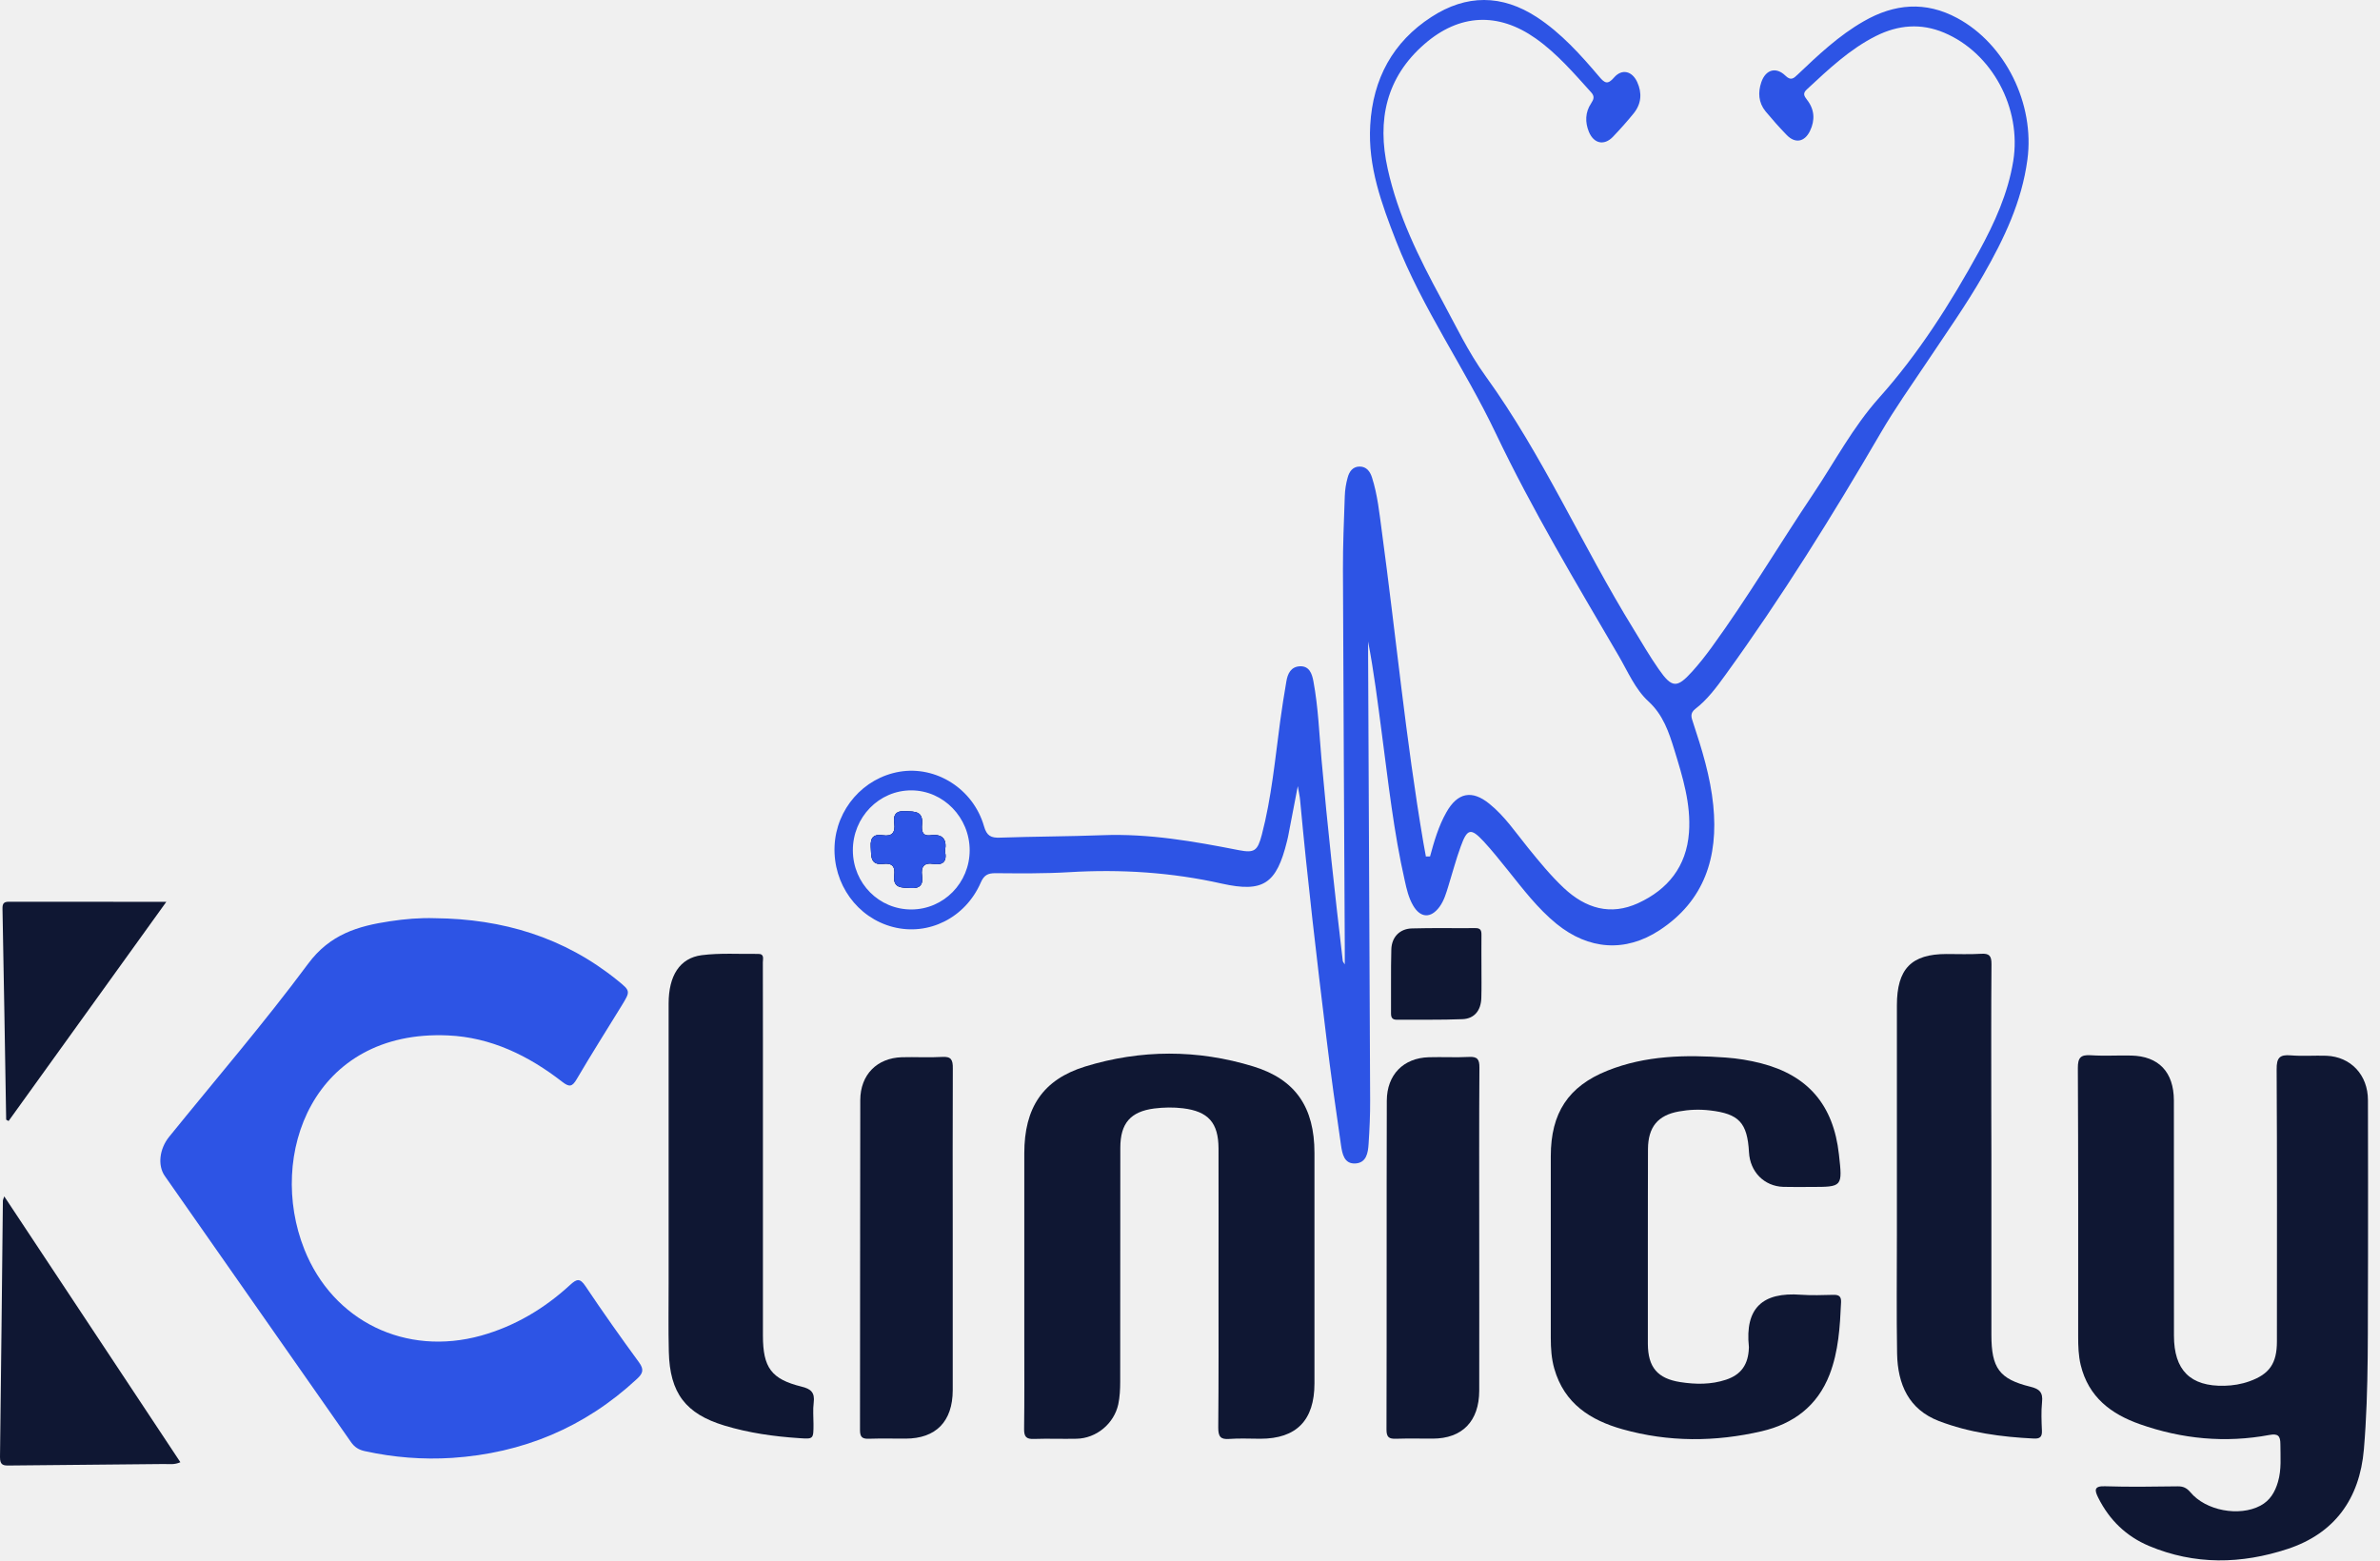
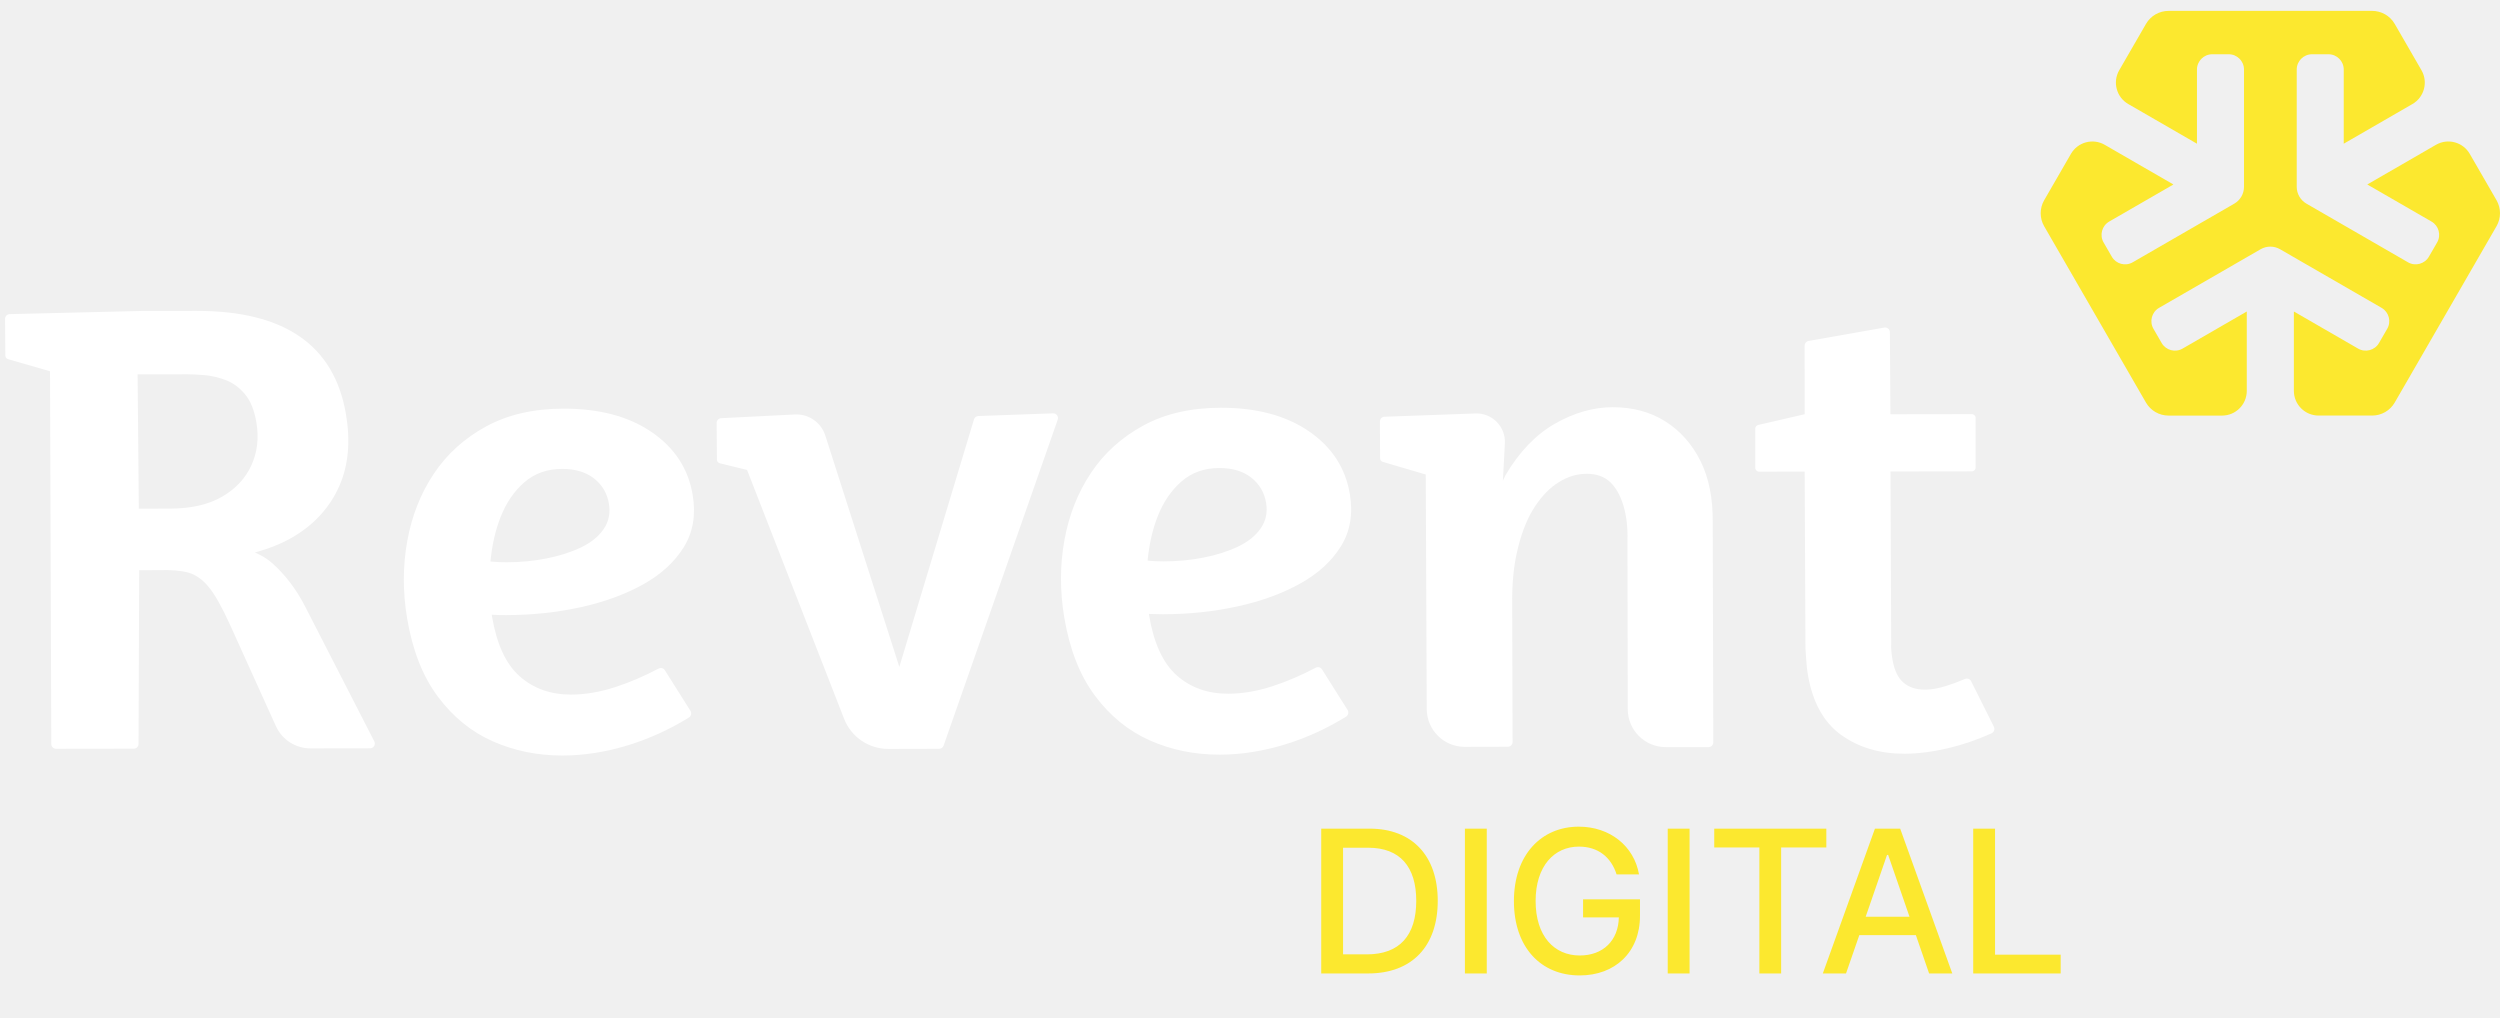
- <svg xmlns="http://www.w3.org/2000/svg" width="61" height="40" viewBox="0 0 61 40" fill="none">
-   <path d="M24.219 21.814C24.281 22.089 24.165 22.183 23.923 22.145C23.683 22.106 23.599 22.221 23.632 22.452C23.664 22.686 23.575 22.78 23.338 22.765C23.113 22.75 22.879 22.78 22.921 22.432C22.948 22.203 22.857 22.117 22.637 22.145C22.296 22.185 22.333 21.939 22.318 21.71C22.301 21.458 22.405 21.379 22.625 21.412C22.859 21.448 22.953 21.346 22.921 21.107C22.889 20.876 22.97 20.779 23.212 20.795C23.442 20.807 23.664 20.787 23.632 21.13C23.617 21.298 23.634 21.443 23.856 21.412C24.165 21.372 24.278 21.522 24.219 21.814Z" fill="#2D54E5" />
-   <path d="M50.166 0.464C49.351 0.024 48.554 0.093 47.767 0.546C47.132 0.909 46.602 1.41 46.073 1.913C45.97 2.013 45.898 2.074 45.76 1.939C45.518 1.705 45.254 1.784 45.143 2.107C45.054 2.368 45.069 2.63 45.251 2.854C45.424 3.062 45.604 3.266 45.792 3.459C46.009 3.685 46.251 3.642 46.389 3.36C46.525 3.08 46.508 2.806 46.315 2.559C46.236 2.457 46.199 2.391 46.315 2.287C46.866 1.776 47.409 1.26 48.083 0.922C48.653 0.637 49.235 0.589 49.828 0.838C51.059 1.357 51.819 2.775 51.6 4.128C51.464 4.964 51.121 5.714 50.724 6.441C49.99 7.781 49.166 9.075 48.161 10.198C47.485 10.956 47.029 11.831 46.478 12.654C45.599 13.964 44.792 15.326 43.864 16.602C43.709 16.814 43.548 17.019 43.373 17.213C42.981 17.647 42.852 17.642 42.512 17.152C42.282 16.824 42.08 16.473 41.87 16.13C40.554 13.997 39.547 11.676 38.074 9.639C37.634 9.032 37.306 8.338 36.946 7.674C36.368 6.609 35.83 5.523 35.566 4.323C35.289 3.078 35.529 1.982 36.509 1.13C37.405 0.35 38.402 0.307 39.364 0.988C39.907 1.372 40.337 1.875 40.781 2.366C40.878 2.473 40.848 2.546 40.779 2.653C40.628 2.879 40.623 3.134 40.724 3.38C40.85 3.683 41.114 3.739 41.337 3.51C41.524 3.314 41.704 3.113 41.875 2.902C42.07 2.658 42.09 2.381 41.961 2.101C41.83 1.819 41.569 1.756 41.369 1.987C41.208 2.173 41.132 2.137 40.991 1.969C40.51 1.402 40.016 0.851 39.392 0.441C38.493 -0.146 37.582 -0.146 36.689 0.434C35.702 1.072 35.186 2.018 35.119 3.212C35.057 4.267 35.41 5.223 35.783 6.182C36.462 7.918 37.538 9.431 38.335 11.104C39.271 13.069 40.394 14.942 41.492 16.821C41.724 17.22 41.912 17.67 42.248 17.978C42.628 18.326 42.773 18.766 42.916 19.229C43.126 19.915 43.343 20.607 43.289 21.341C43.225 22.218 42.741 22.805 41.988 23.151C41.28 23.477 40.641 23.289 40.08 22.762C39.745 22.447 39.453 22.089 39.162 21.73C38.846 21.341 38.565 20.919 38.172 20.604C37.728 20.243 37.358 20.314 37.071 20.823C36.871 21.176 36.758 21.565 36.652 21.956C36.617 22.007 36.58 22.005 36.546 21.956C36.523 21.837 36.501 21.718 36.481 21.598C36.03 18.949 35.776 16.272 35.415 13.608C35.353 13.148 35.307 12.682 35.163 12.235C35.114 12.085 35.023 11.96 34.847 11.96C34.67 11.96 34.581 12.092 34.541 12.242C34.497 12.398 34.472 12.56 34.467 12.72C34.445 13.351 34.418 13.979 34.42 14.609C34.433 17.838 34.45 21.067 34.467 24.295V24.722C34.435 24.669 34.418 24.654 34.416 24.636C34.213 22.912 34.023 21.189 33.87 19.46C33.811 18.794 33.786 18.123 33.663 17.464C33.628 17.276 33.562 17.07 33.317 17.08C33.088 17.091 33.001 17.268 32.969 17.472C32.91 17.81 32.858 18.151 32.811 18.491C32.68 19.468 32.589 20.449 32.34 21.402C32.231 21.814 32.15 21.87 31.752 21.794C30.597 21.567 29.444 21.364 28.26 21.41C27.383 21.443 26.505 21.443 25.628 21.473C25.401 21.481 25.29 21.43 25.219 21.176C24.942 20.22 23.992 19.625 23.056 19.783C22.131 19.94 21.432 20.739 21.39 21.689C21.348 22.663 21.973 23.527 22.889 23.764C23.799 23.998 24.742 23.53 25.137 22.625C25.221 22.432 25.32 22.384 25.512 22.384C26.142 22.389 26.776 22.396 27.406 22.358C28.724 22.279 30.024 22.361 31.315 22.651C32.379 22.887 32.717 22.658 32.986 21.565C32.996 21.524 33.004 21.486 33.014 21.445C33.09 21.044 33.167 20.642 33.263 20.151C33.292 20.332 33.315 20.418 33.322 20.51C33.51 22.549 33.749 24.585 33.998 26.619C34.109 27.534 34.238 28.449 34.371 29.362C34.403 29.576 34.45 29.843 34.741 29.825C35.023 29.807 35.062 29.553 35.077 29.329C35.102 28.955 35.119 28.579 35.117 28.203C35.102 24.394 35.082 20.589 35.065 16.78V16.445C35.215 17.228 35.312 18.011 35.415 18.791C35.583 20.057 35.721 21.328 36.005 22.577C36.052 22.793 36.104 23.014 36.215 23.207C36.405 23.538 36.674 23.548 36.896 23.245C37.012 23.085 37.064 22.902 37.121 22.717C37.227 22.378 37.316 22.035 37.437 21.705C37.605 21.237 37.698 21.217 38.027 21.57C38.244 21.804 38.444 22.058 38.646 22.307C39.036 22.793 39.411 23.289 39.895 23.683C40.715 24.349 41.657 24.422 42.536 23.845C43.679 23.095 44.047 21.979 43.911 20.64C43.837 19.907 43.622 19.211 43.393 18.519C43.348 18.39 43.311 18.283 43.45 18.174C43.761 17.935 43.995 17.617 44.225 17.299C45.664 15.311 46.964 13.224 48.201 11.101C48.571 10.466 48.988 9.878 49.391 9.276C49.882 8.538 50.395 7.816 50.835 7.046C51.363 6.123 51.819 5.175 51.963 4.092C52.155 2.666 51.402 1.13 50.166 0.464ZM23.36 23.314C22.531 23.317 21.864 22.645 21.859 21.804C21.854 20.952 22.531 20.256 23.363 20.261C24.18 20.266 24.851 20.955 24.853 21.794C24.853 22.633 24.187 23.311 23.36 23.314Z" fill="#2D54E5" />
-   <path d="M11.149 23.538C12.875 23.555 14.457 24.021 15.829 25.134C16.163 25.404 16.16 25.409 15.933 25.78C15.548 26.405 15.155 27.028 14.783 27.661C14.667 27.86 14.593 27.875 14.41 27.732C13.544 27.059 12.581 26.591 11.483 26.543C8.022 26.388 6.84 29.614 7.8 32.026C8.533 33.869 10.396 34.777 12.332 34.238C13.196 33.996 13.951 33.547 14.615 32.936C14.78 32.786 14.864 32.756 15.007 32.972C15.449 33.633 15.908 34.281 16.377 34.922C16.513 35.108 16.478 35.207 16.328 35.346C14.98 36.6 13.391 37.253 11.589 37.373C10.838 37.421 10.091 37.362 9.352 37.2C9.197 37.167 9.086 37.098 8.995 36.966C7.405 34.691 5.813 32.418 4.223 30.145C4.036 29.875 4.085 29.453 4.334 29.143C5.527 27.669 6.766 26.23 7.896 24.707C8.459 23.947 9.18 23.738 9.997 23.616C10.377 23.558 10.762 23.525 11.149 23.538Z" fill="#2D54E5" />
-   <path d="M60.693 32.235C60.681 34.05 60.718 35.606 60.587 37.154C60.478 38.433 59.827 39.312 58.635 39.706C57.447 40.098 56.25 40.123 55.075 39.628C54.498 39.383 54.066 38.969 53.779 38.395C53.686 38.209 53.661 38.09 53.95 38.1C54.569 38.12 55.191 38.11 55.813 38.102C55.952 38.1 56.043 38.14 56.139 38.252C56.534 38.728 57.393 38.885 57.934 38.598C58.18 38.468 58.309 38.25 58.385 37.988C58.479 37.67 58.447 37.345 58.447 37.019C58.447 36.806 58.383 36.745 58.166 36.785C57.038 36.996 55.927 36.89 54.843 36.508C54.11 36.249 53.528 35.817 53.328 34.988C53.271 34.749 53.264 34.505 53.264 34.263C53.264 31.97 53.268 29.675 53.256 27.382C53.254 27.105 53.335 27.036 53.589 27.051C53.932 27.074 54.28 27.051 54.623 27.059C55.327 27.074 55.715 27.481 55.717 28.208C55.719 30.219 55.719 32.227 55.719 34.238C55.719 35.125 56.139 35.545 57.013 35.524C57.23 35.519 57.445 35.484 57.652 35.41C58.166 35.227 58.358 34.952 58.358 34.388C58.358 32.064 58.365 29.738 58.351 27.415C58.348 27.112 58.43 27.031 58.711 27.054C59.015 27.079 59.323 27.054 59.627 27.064C60.251 27.089 60.691 27.555 60.691 28.203C60.696 29.637 60.693 31.068 60.693 32.235Z" fill="#0F1733" />
-   <path d="M31.231 32.941C31.231 31.775 31.234 30.608 31.231 29.441C31.229 28.78 30.967 28.49 30.321 28.411C30.074 28.381 29.829 28.386 29.583 28.416C28.978 28.495 28.714 28.793 28.714 29.423C28.711 31.424 28.714 33.422 28.711 35.423C28.711 35.613 28.701 35.812 28.662 35.997C28.553 36.498 28.099 36.872 27.593 36.882C27.228 36.89 26.863 36.874 26.5 36.887C26.305 36.895 26.245 36.831 26.248 36.63C26.258 35.88 26.253 35.128 26.253 34.378C26.253 32.774 26.253 31.169 26.253 29.565C26.253 28.398 26.727 27.677 27.81 27.341C29.239 26.901 30.693 26.899 32.123 27.338C33.211 27.671 33.69 28.393 33.69 29.555C33.69 31.525 33.69 33.493 33.69 35.463C33.69 36.409 33.228 36.882 32.303 36.882C32.036 36.882 31.77 36.867 31.505 36.887C31.281 36.905 31.224 36.824 31.224 36.597C31.236 35.377 31.231 34.159 31.231 32.941Z" fill="#0F1733" />
-   <path d="M42.235 31.98C42.235 32.804 42.233 33.625 42.235 34.449C42.238 35.051 42.484 35.339 43.067 35.43C43.462 35.491 43.854 35.496 44.237 35.369C44.627 35.24 44.81 34.978 44.824 34.553C44.824 34.543 44.827 34.533 44.824 34.523C44.723 33.547 45.158 33.114 46.165 33.191C46.439 33.211 46.718 33.198 46.994 33.193C47.127 33.191 47.194 33.229 47.187 33.381C47.159 34.012 47.122 34.64 46.893 35.235C46.577 36.051 45.957 36.501 45.155 36.689C43.963 36.966 42.766 36.971 41.584 36.638C40.771 36.409 40.093 35.987 39.836 35.082C39.764 34.828 39.747 34.563 39.747 34.299C39.747 32.746 39.747 31.192 39.747 29.639C39.747 28.531 40.196 27.847 41.201 27.445C42.181 27.054 43.203 27.036 44.232 27.11C44.536 27.132 44.839 27.181 45.135 27.257C46.337 27.565 46.992 28.325 47.132 29.591C47.226 30.427 47.226 30.427 46.416 30.427C46.179 30.427 45.943 30.432 45.706 30.425C45.217 30.409 44.854 30.041 44.827 29.537C44.785 28.777 44.568 28.551 43.825 28.465C43.556 28.434 43.292 28.444 43.03 28.492C42.489 28.589 42.242 28.892 42.238 29.456C42.233 30.295 42.238 31.139 42.235 31.98Z" fill="#0F1733" />
-   <path d="M51.04 29.591C51.04 31.134 51.04 32.677 51.04 34.22C51.04 35.067 51.242 35.352 52.034 35.547C52.266 35.603 52.367 35.687 52.338 35.946C52.313 36.188 52.325 36.434 52.335 36.676C52.343 36.841 52.276 36.885 52.126 36.877C51.294 36.836 50.474 36.727 49.692 36.427C48.922 36.129 48.638 35.489 48.623 34.698C48.606 33.684 48.618 32.667 48.618 31.653C48.618 29.692 48.618 27.732 48.618 25.772C48.618 24.837 48.988 24.456 49.889 24.456C50.185 24.456 50.482 24.468 50.778 24.45C50.983 24.438 51.044 24.499 51.042 24.717C51.032 25.955 51.037 27.196 51.037 28.434C51.04 28.82 51.04 29.204 51.04 29.591Z" fill="#0F1733" />
-   <path d="M19.554 29.578C19.554 31.131 19.554 32.685 19.554 34.238C19.554 35.057 19.769 35.354 20.541 35.545C20.783 35.603 20.889 35.695 20.855 35.959C20.832 36.14 20.85 36.325 20.85 36.506C20.85 36.892 20.85 36.892 20.487 36.867C19.835 36.824 19.194 36.734 18.567 36.544C17.577 36.244 17.167 35.715 17.142 34.652C17.128 34.073 17.137 33.496 17.137 32.916C17.137 30.519 17.135 28.124 17.137 25.727C17.137 25.015 17.419 24.56 17.984 24.486C18.46 24.425 18.949 24.46 19.43 24.453C19.598 24.45 19.552 24.58 19.552 24.669C19.554 25.33 19.554 25.988 19.554 26.649C19.554 27.628 19.554 28.602 19.554 29.578Z" fill="#0F1733" />
-   <path d="M24.419 31.619C24.419 32.959 24.421 34.299 24.419 35.639C24.416 36.44 23.989 36.877 23.212 36.879C22.896 36.879 22.58 36.872 22.267 36.882C22.106 36.887 22.042 36.844 22.042 36.663C22.047 33.841 22.042 31.022 22.049 28.2C22.052 27.547 22.479 27.122 23.113 27.102C23.459 27.092 23.804 27.115 24.147 27.094C24.379 27.079 24.424 27.168 24.421 27.389C24.414 28.8 24.419 30.211 24.419 31.619Z" fill="#0F1733" />
-   <path d="M37.913 31.602C37.913 32.952 37.916 34.302 37.913 35.651C37.911 36.432 37.479 36.877 36.723 36.879C36.407 36.879 36.092 36.872 35.778 36.882C35.608 36.887 35.536 36.849 35.536 36.651C35.544 33.839 35.536 31.03 35.544 28.218C35.546 27.549 35.971 27.12 36.622 27.102C36.968 27.092 37.313 27.112 37.656 27.094C37.869 27.084 37.92 27.16 37.918 27.369C37.908 28.782 37.913 30.191 37.913 31.602Z" fill="#0F1733" />
-   <path d="M4.623 37.484C4.468 37.553 4.337 37.53 4.213 37.53C2.893 37.545 1.57 37.553 0.249 37.568C0.094 37.571 -0.002 37.568 4.63581e-05 37.352C0.03 35.161 0.049 32.967 0.074 30.776C0.074 30.758 0.086 30.74 0.109 30.669C1.624 32.957 3.12 35.217 4.623 37.484Z" fill="#0F1733" />
-   <path d="M0.158 28.703C0.128 26.901 0.099 25.096 0.064 23.294C0.062 23.164 0.096 23.116 0.227 23.116C1.565 23.118 2.903 23.118 4.263 23.118C2.925 24.979 1.572 26.858 0.22 28.737C0.2 28.724 0.178 28.714 0.158 28.703Z" fill="#0F1733" />
-   <path d="M37.97 24.791C37.97 25.055 37.975 25.317 37.967 25.582C37.958 25.902 37.79 26.113 37.486 26.126C36.926 26.149 36.365 26.136 35.805 26.141C35.692 26.141 35.652 26.095 35.652 25.978C35.657 25.432 35.645 24.885 35.66 24.338C35.669 24.021 35.877 23.807 36.19 23.8C36.731 23.784 37.271 23.797 37.812 23.792C37.953 23.789 37.972 23.858 37.97 23.975C37.967 24.244 37.97 24.517 37.97 24.791Z" fill="#0F1733" />
-   <path d="M36.652 21.954C36.657 22.007 36.647 22.071 36.59 22.071C36.523 22.071 36.543 22.002 36.546 21.956C36.58 21.956 36.617 21.954 36.652 21.954Z" fill="#2D54E5" />
-   <path d="M23.923 22.145C23.683 22.106 23.599 22.221 23.632 22.452C23.664 22.686 23.575 22.78 23.338 22.765C23.113 22.75 22.879 22.78 22.921 22.432C22.948 22.203 22.857 22.117 22.637 22.145C22.296 22.185 22.333 21.939 22.318 21.71C22.301 21.458 22.405 21.379 22.625 21.412C22.859 21.448 22.953 21.346 22.921 21.107C22.889 20.876 22.97 20.779 23.212 20.795C23.442 20.807 23.664 20.787 23.632 21.13C23.617 21.298 23.634 21.443 23.856 21.412C24.165 21.372 24.278 21.522 24.219 21.814C24.281 22.089 24.165 22.183 23.923 22.145Z" fill="#0F1733" />
-   <path d="M23.923 22.145C23.683 22.106 23.599 22.221 23.632 22.452C23.664 22.686 23.575 22.78 23.338 22.765C23.113 22.75 22.879 22.78 22.921 22.432C22.948 22.203 22.857 22.117 22.637 22.145C22.296 22.185 22.333 21.939 22.318 21.71C22.301 21.458 22.405 21.379 22.625 21.412C22.859 21.448 22.953 21.346 22.921 21.107C22.889 20.876 22.97 20.779 23.212 20.795C23.442 20.807 23.664 20.787 23.632 21.13C23.617 21.298 23.634 21.443 23.856 21.412C24.165 21.372 24.278 21.522 24.219 21.814C24.281 22.089 24.165 22.183 23.923 22.145Z" fill="#2D54E5" />
+ <svg xmlns="http://www.w3.org/2000/svg" width="226" height="92" viewBox="0 0 226 92" fill="none">
+   <path d="M225.684 20.453L216.482 36.391C216.061 37.119 215.284 37.567 214.442 37.567H209.602C208.366 37.567 207.366 36.567 207.366 35.331V28.16L213.171 31.513C213.833 31.896 214.679 31.667 215.062 31.007L215.805 29.721C216.188 29.059 215.959 28.212 215.297 27.83L206.116 22.53C205.572 22.217 204.903 22.217 204.36 22.53L195.178 27.83C194.516 28.212 194.29 29.059 194.671 29.721L195.413 31.007C195.796 31.669 196.642 31.896 197.304 31.513L203.109 28.16V35.333C203.109 36.569 202.109 37.569 200.873 37.569H196.035C195.193 37.569 194.417 37.121 193.996 36.393L184.793 20.455C184.372 19.727 184.372 18.83 184.793 18.1L187.213 13.909C187.831 12.839 189.2 12.473 190.268 13.091L196.477 16.677L190.672 20.028C190.01 20.41 189.784 21.257 190.165 21.919L190.907 23.205C191.29 23.867 192.136 24.094 192.798 23.711L201.98 18.409C202.523 18.096 202.858 17.516 202.858 16.888V6.287C202.858 5.524 202.238 4.904 201.474 4.904H199.989C199.225 4.904 198.605 5.524 198.605 6.287V12.991L192.396 9.406C191.326 8.788 190.96 7.419 191.578 6.351L193.998 2.16C194.419 1.432 195.195 0.984 196.037 0.984H214.442C215.284 0.984 216.061 1.432 216.482 2.16L218.902 6.351C219.519 7.421 219.153 8.788 218.083 9.406L211.874 12.991V6.287C211.874 5.524 211.254 4.904 210.49 4.904H209.007C208.244 4.904 207.624 5.524 207.624 6.287V16.888C207.624 17.514 207.958 18.094 208.502 18.409L217.681 23.711C218.343 24.094 219.189 23.865 219.572 23.205L220.315 21.919C220.698 21.257 220.469 20.41 219.807 20.028L214.002 16.677L220.211 13.091C221.282 12.473 222.648 12.839 223.266 13.909L225.686 18.1C226.105 18.828 226.105 19.725 225.684 20.453Z" fill="#FCE82F" />
+   <path d="M27.593 54.845C26.789 53.271 25.784 51.953 24.582 50.887C24.136 50.491 23.609 50.193 23.042 49.943C24.381 49.579 25.6 49.091 26.662 48.439C28.5 47.312 29.833 45.82 30.66 43.965C31.488 42.109 31.695 39.943 31.28 37.47C30.231 31.215 25.731 28.094 17.779 28.105L12.799 28.111L0.876 28.397C0.641 28.403 0.455 28.593 0.457 28.828L0.482 32.143C0.485 32.295 0.584 32.429 0.73 32.469L4.521 33.561L4.637 67.263C4.637 67.5 4.83 67.69 5.067 67.69L12.097 67.68C12.332 67.68 12.524 67.489 12.524 67.252L12.583 51.545L14.293 51.542C15.443 51.504 16.353 51.578 17.022 51.763C17.69 51.951 18.304 52.38 18.86 53.055C19.416 53.726 20.062 54.868 20.794 56.478L24.94 65.64C25.496 66.867 26.719 67.656 28.067 67.654L33.457 67.646C33.776 67.646 33.984 67.307 33.838 67.022L31.557 62.573L27.593 54.845ZM15.333 45.979L12.549 45.983L12.439 33.842L16.948 33.836C17.411 33.836 17.946 33.863 18.553 33.918C19.16 33.975 19.785 34.123 20.423 34.367C21.062 34.608 21.636 35.031 22.141 35.63C22.647 36.226 22.994 37.089 23.182 38.211C23.415 39.598 23.262 40.88 22.727 42.061C22.19 43.241 21.308 44.189 20.076 44.902C18.845 45.621 17.263 45.977 15.333 45.979Z" fill="white" />
+   <path d="M45.734 55.606C48.088 55.602 50.335 55.367 52.478 54.896C54.619 54.426 56.502 53.736 58.127 52.835C59.751 51.934 60.98 50.808 61.818 49.459C62.654 48.109 62.92 46.533 62.618 44.735C62.222 42.376 60.989 40.487 58.916 39.065C56.842 37.644 54.185 36.937 50.942 36.941C48.241 36.945 45.907 37.481 43.944 38.549C41.981 39.619 40.405 41.047 39.216 42.829C38.027 44.61 37.227 46.635 36.817 48.902C36.407 51.17 36.402 53.504 36.804 55.901C37.289 58.786 38.213 61.143 39.584 62.977C40.953 64.809 42.607 66.159 44.547 67.015C46.487 67.874 48.594 68.304 50.872 68.3C52.802 68.295 54.776 67.984 56.796 67.365C58.681 66.783 60.509 65.953 62.275 64.866C62.48 64.739 62.544 64.462 62.417 64.259L60.098 60.582C59.98 60.396 59.736 60.337 59.54 60.438C58.209 61.139 56.904 61.695 55.626 62.11C54.234 62.562 52.901 62.789 51.628 62.791C49.775 62.793 48.226 62.243 46.978 61.136C45.73 60.034 44.898 58.225 44.475 55.716C44.467 55.668 44.467 55.617 44.46 55.566C44.501 55.568 44.528 55.575 44.568 55.575C44.922 55.598 45.309 55.609 45.734 55.606ZM44.336 50.76C44.475 49.328 44.763 47.993 45.237 46.783C45.749 45.469 46.47 44.409 47.399 43.601C48.323 42.797 49.464 42.391 50.813 42.389C52.011 42.386 52.975 42.681 53.709 43.258C54.443 43.838 54.89 44.597 55.046 45.532C55.19 46.395 55.029 47.163 54.564 47.838C54.099 48.515 53.409 49.067 52.497 49.499C51.585 49.931 50.549 50.258 49.392 50.487C48.232 50.715 47.035 50.828 45.801 50.83C45.338 50.83 44.9 50.81 44.488 50.775C44.437 50.77 44.388 50.766 44.336 50.76Z" fill="white" />
+   <path d="M95.618 37.938L85.302 67.405C85.243 67.576 85.08 67.69 84.898 67.692L80.305 67.703C78.537 67.707 76.948 66.624 76.305 64.976L67.536 42.486L65.072 41.881C64.919 41.843 64.811 41.707 64.811 41.551L64.784 38.236C64.782 38.005 64.962 37.815 65.19 37.804L71.858 37.468C73.1 37.404 74.228 38.187 74.608 39.37L81.3 60.288L88.048 37.912C88.101 37.737 88.26 37.614 88.444 37.608L95.203 37.366C95.499 37.358 95.717 37.654 95.618 37.938Z" fill="white" />
+   <path d="M105.139 55.528C107.494 55.524 109.743 55.287 111.884 54.815C114.025 54.346 115.907 53.658 117.532 52.755C119.157 51.853 120.386 50.73 121.224 49.378C122.059 48.029 122.326 46.455 122.025 44.656C121.63 42.298 120.397 40.408 118.323 38.987C116.25 37.565 113.593 36.856 110.35 36.861C107.648 36.865 105.315 37.4 103.352 38.471C101.389 39.539 99.812 40.967 98.624 42.75C97.435 44.532 96.635 46.556 96.225 48.822C95.814 51.088 95.808 53.423 96.21 55.82C96.694 58.706 97.619 61.062 98.99 62.899C100.358 64.731 102.013 66.08 103.953 66.937C105.893 67.798 108 68.225 110.278 68.221C112.207 68.219 114.181 67.906 116.201 67.286C118.086 66.707 119.914 65.875 121.681 64.788C121.886 64.661 121.949 64.384 121.822 64.181L119.504 60.504C119.385 60.318 119.142 60.258 118.945 60.36C117.615 61.06 116.309 61.617 115.032 62.033C113.64 62.486 112.307 62.71 111.033 62.712C109.18 62.715 107.629 62.164 106.383 61.06C105.137 59.958 104.304 58.151 103.881 55.642C103.872 55.594 103.872 55.543 103.866 55.492C103.906 55.494 103.934 55.501 103.974 55.503C104.329 55.517 104.714 55.528 105.139 55.528ZM103.743 50.679C103.883 49.247 104.17 47.912 104.646 46.702C105.158 45.388 105.88 44.328 106.806 43.523C107.731 42.719 108.871 42.31 110.221 42.31C111.418 42.308 112.385 42.6 113.117 43.18C113.851 43.76 114.297 44.519 114.454 45.454C114.6 46.317 114.437 47.083 113.972 47.758C113.506 48.435 112.817 48.987 111.905 49.419C110.993 49.85 109.954 50.178 108.797 50.406C107.638 50.635 106.44 50.747 105.207 50.749C104.744 50.749 104.306 50.73 103.895 50.694C103.845 50.69 103.796 50.686 103.743 50.679Z" fill="white" />
+   <path d="M154.455 67.538H150.577C148.686 67.538 147.154 66.008 147.15 64.117L147.122 48.896C147.156 47.697 147.035 46.635 146.762 45.725C146.487 44.8 146.094 44.096 145.563 43.584C145.032 43.087 144.33 42.831 143.439 42.831C142.582 42.831 141.759 43.072 140.953 43.567C140.149 44.047 139.428 44.783 138.776 45.761C138.125 46.738 137.611 47.971 137.234 49.497C136.841 51.022 136.669 52.786 136.703 54.809L136.737 67.077C136.737 67.314 136.547 67.506 136.31 67.506L132.413 67.515C130.524 67.519 128.986 65.992 128.977 64.102L128.888 42.898L125.004 41.754C124.858 41.712 124.759 41.578 124.759 41.426L124.744 38.103C124.744 37.872 124.926 37.682 125.157 37.673L133.382 37.377C134.89 37.322 136.121 38.574 136.041 40.081L135.863 43.444C135.948 43.273 136.018 43.102 136.102 42.947C137.336 40.857 138.827 39.298 140.558 38.304C142.305 37.309 144.053 36.812 145.785 36.812C147.6 36.812 149.195 37.239 150.549 38.096C151.903 38.953 152.965 40.153 153.735 41.695C154.488 43.22 154.848 45.054 154.831 47.195L154.882 67.104C154.884 67.346 154.691 67.538 154.455 67.538Z" fill="white" />
+   <path d="M178.184 61.574C178.083 61.373 177.837 61.293 177.63 61.38C177.012 61.642 176.42 61.862 175.855 62.033C175.174 62.239 174.565 62.344 174.025 62.344C173.215 62.346 172.561 62.131 172.064 61.701C171.567 61.27 171.237 60.567 171.074 59.592C171.03 59.332 170.996 59.08 170.977 58.835C170.956 58.591 170.951 58.392 170.964 58.244L170.901 42.621L178.252 42.611C178.44 42.611 178.595 42.456 178.595 42.268L178.597 37.781C178.597 37.591 178.442 37.438 178.254 37.438L170.894 37.449L170.846 30.032C170.844 29.767 170.604 29.566 170.342 29.613L163.49 30.823C163.285 30.859 163.137 31.037 163.137 31.246L163.143 37.445L158.942 38.416C158.785 38.452 158.675 38.589 158.675 38.75L158.677 42.295C158.677 42.486 158.832 42.638 159.02 42.638L163.143 42.632L163.213 58.648C163.249 59.099 163.278 59.501 163.3 59.856C163.321 60.212 163.363 60.58 163.426 60.952C163.847 63.461 164.848 65.289 166.428 66.429C168.009 67.57 169.919 68.139 172.159 68.137C173.395 68.135 174.725 67.963 176.156 67.625C177.448 67.32 178.739 66.874 180.033 66.294C180.258 66.192 180.357 65.917 180.247 65.697L178.184 61.574Z" fill="white" />
+   <path d="M123.676 88C127.665 88 129.972 85.526 129.972 81.435C129.972 77.364 127.665 74.909 123.81 74.909H119.438V88H123.676ZM121.413 86.274V76.635H123.689C126.553 76.635 128.029 78.348 128.029 81.435C128.029 84.535 126.553 86.274 123.567 86.274H121.413ZM134.404 74.909H132.428V88H134.404V74.909ZM146.139 79.045H148.166C147.725 76.494 145.545 74.73 142.72 74.73C139.332 74.73 136.858 77.281 136.858 81.461C136.858 85.603 139.262 88.179 142.809 88.179C145.986 88.179 148.255 86.095 148.255 82.79V81.301H143.11V82.931H146.344C146.299 85.04 144.906 86.376 142.809 86.376C140.502 86.376 138.82 84.631 138.82 81.448C138.82 78.278 140.514 76.533 142.732 76.533C144.471 76.533 145.647 77.492 146.139 79.045ZM152.738 74.909H150.762V88H152.738V74.909ZM154.968 76.609H159.047V88H161.015V76.609H165.1V74.909H154.968V76.609ZM166.88 88L168.082 84.535H173.195L174.391 88H176.487L171.776 74.909H169.494L164.783 88H166.88ZM168.657 82.874L170.587 77.287H170.69L172.62 82.874H168.657ZM178.378 88H186.285V86.3H180.353V74.909H178.378V88Z" fill="#FCE82F" />
</svg>
